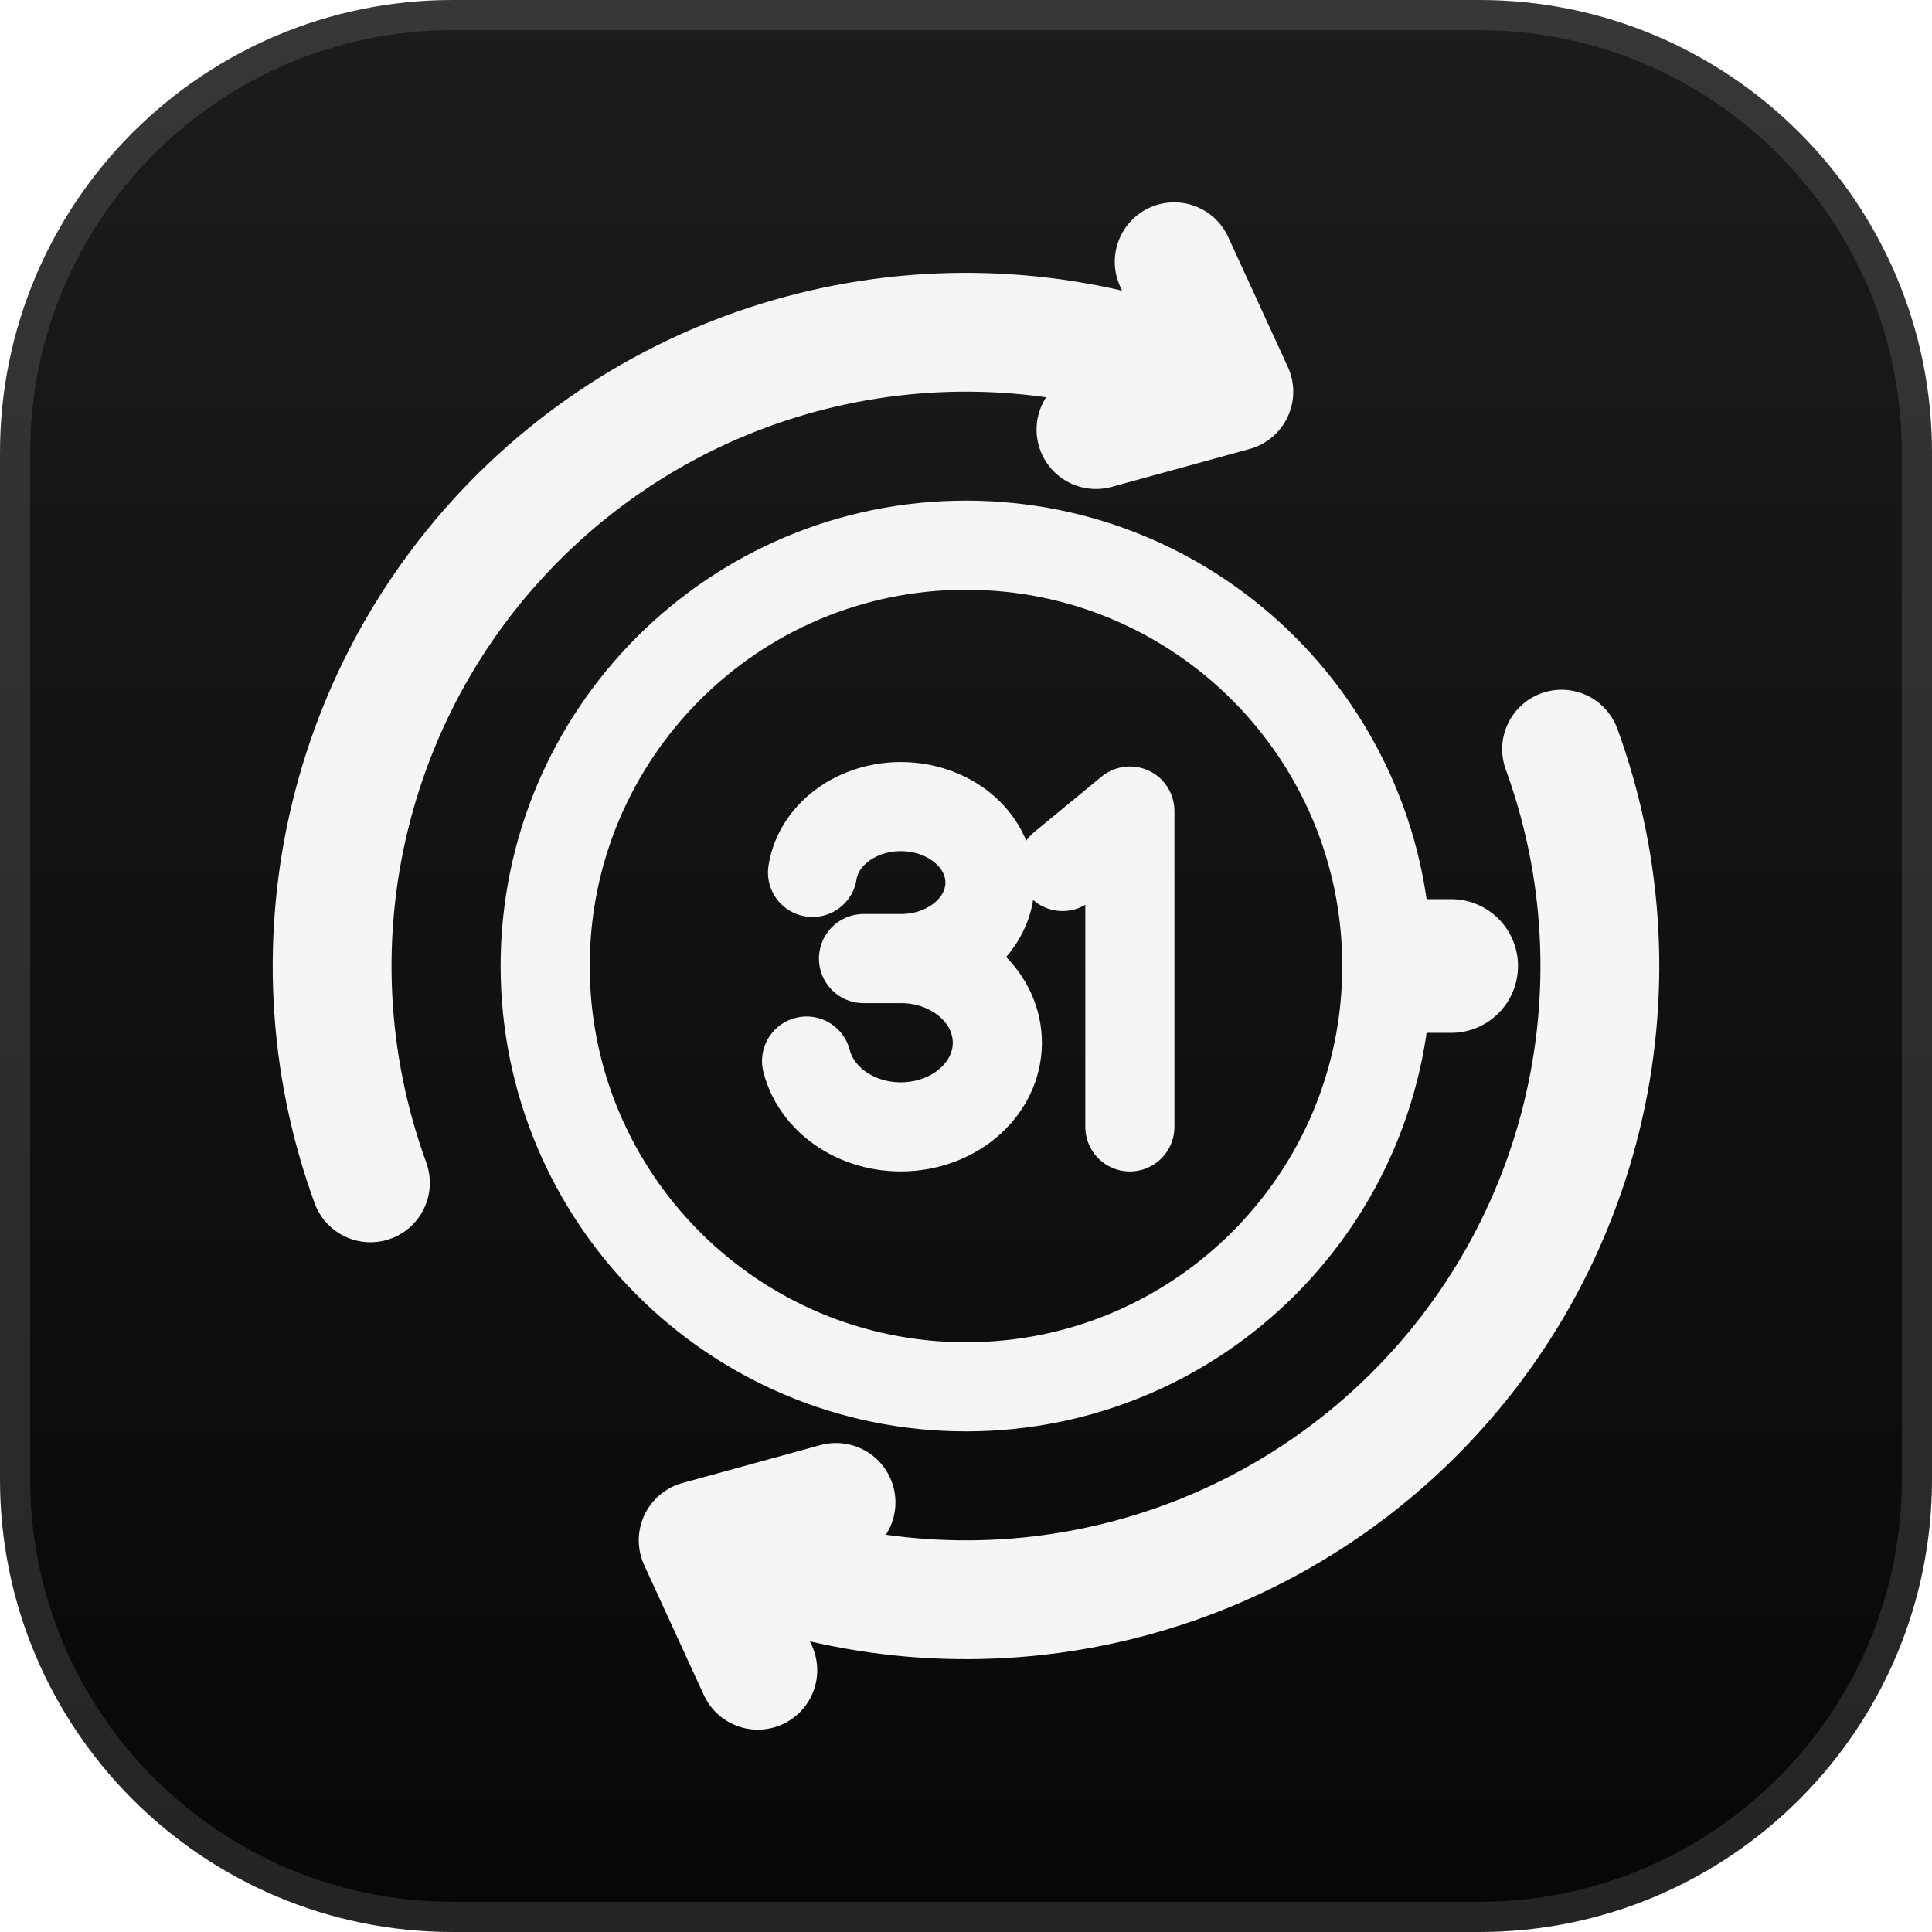
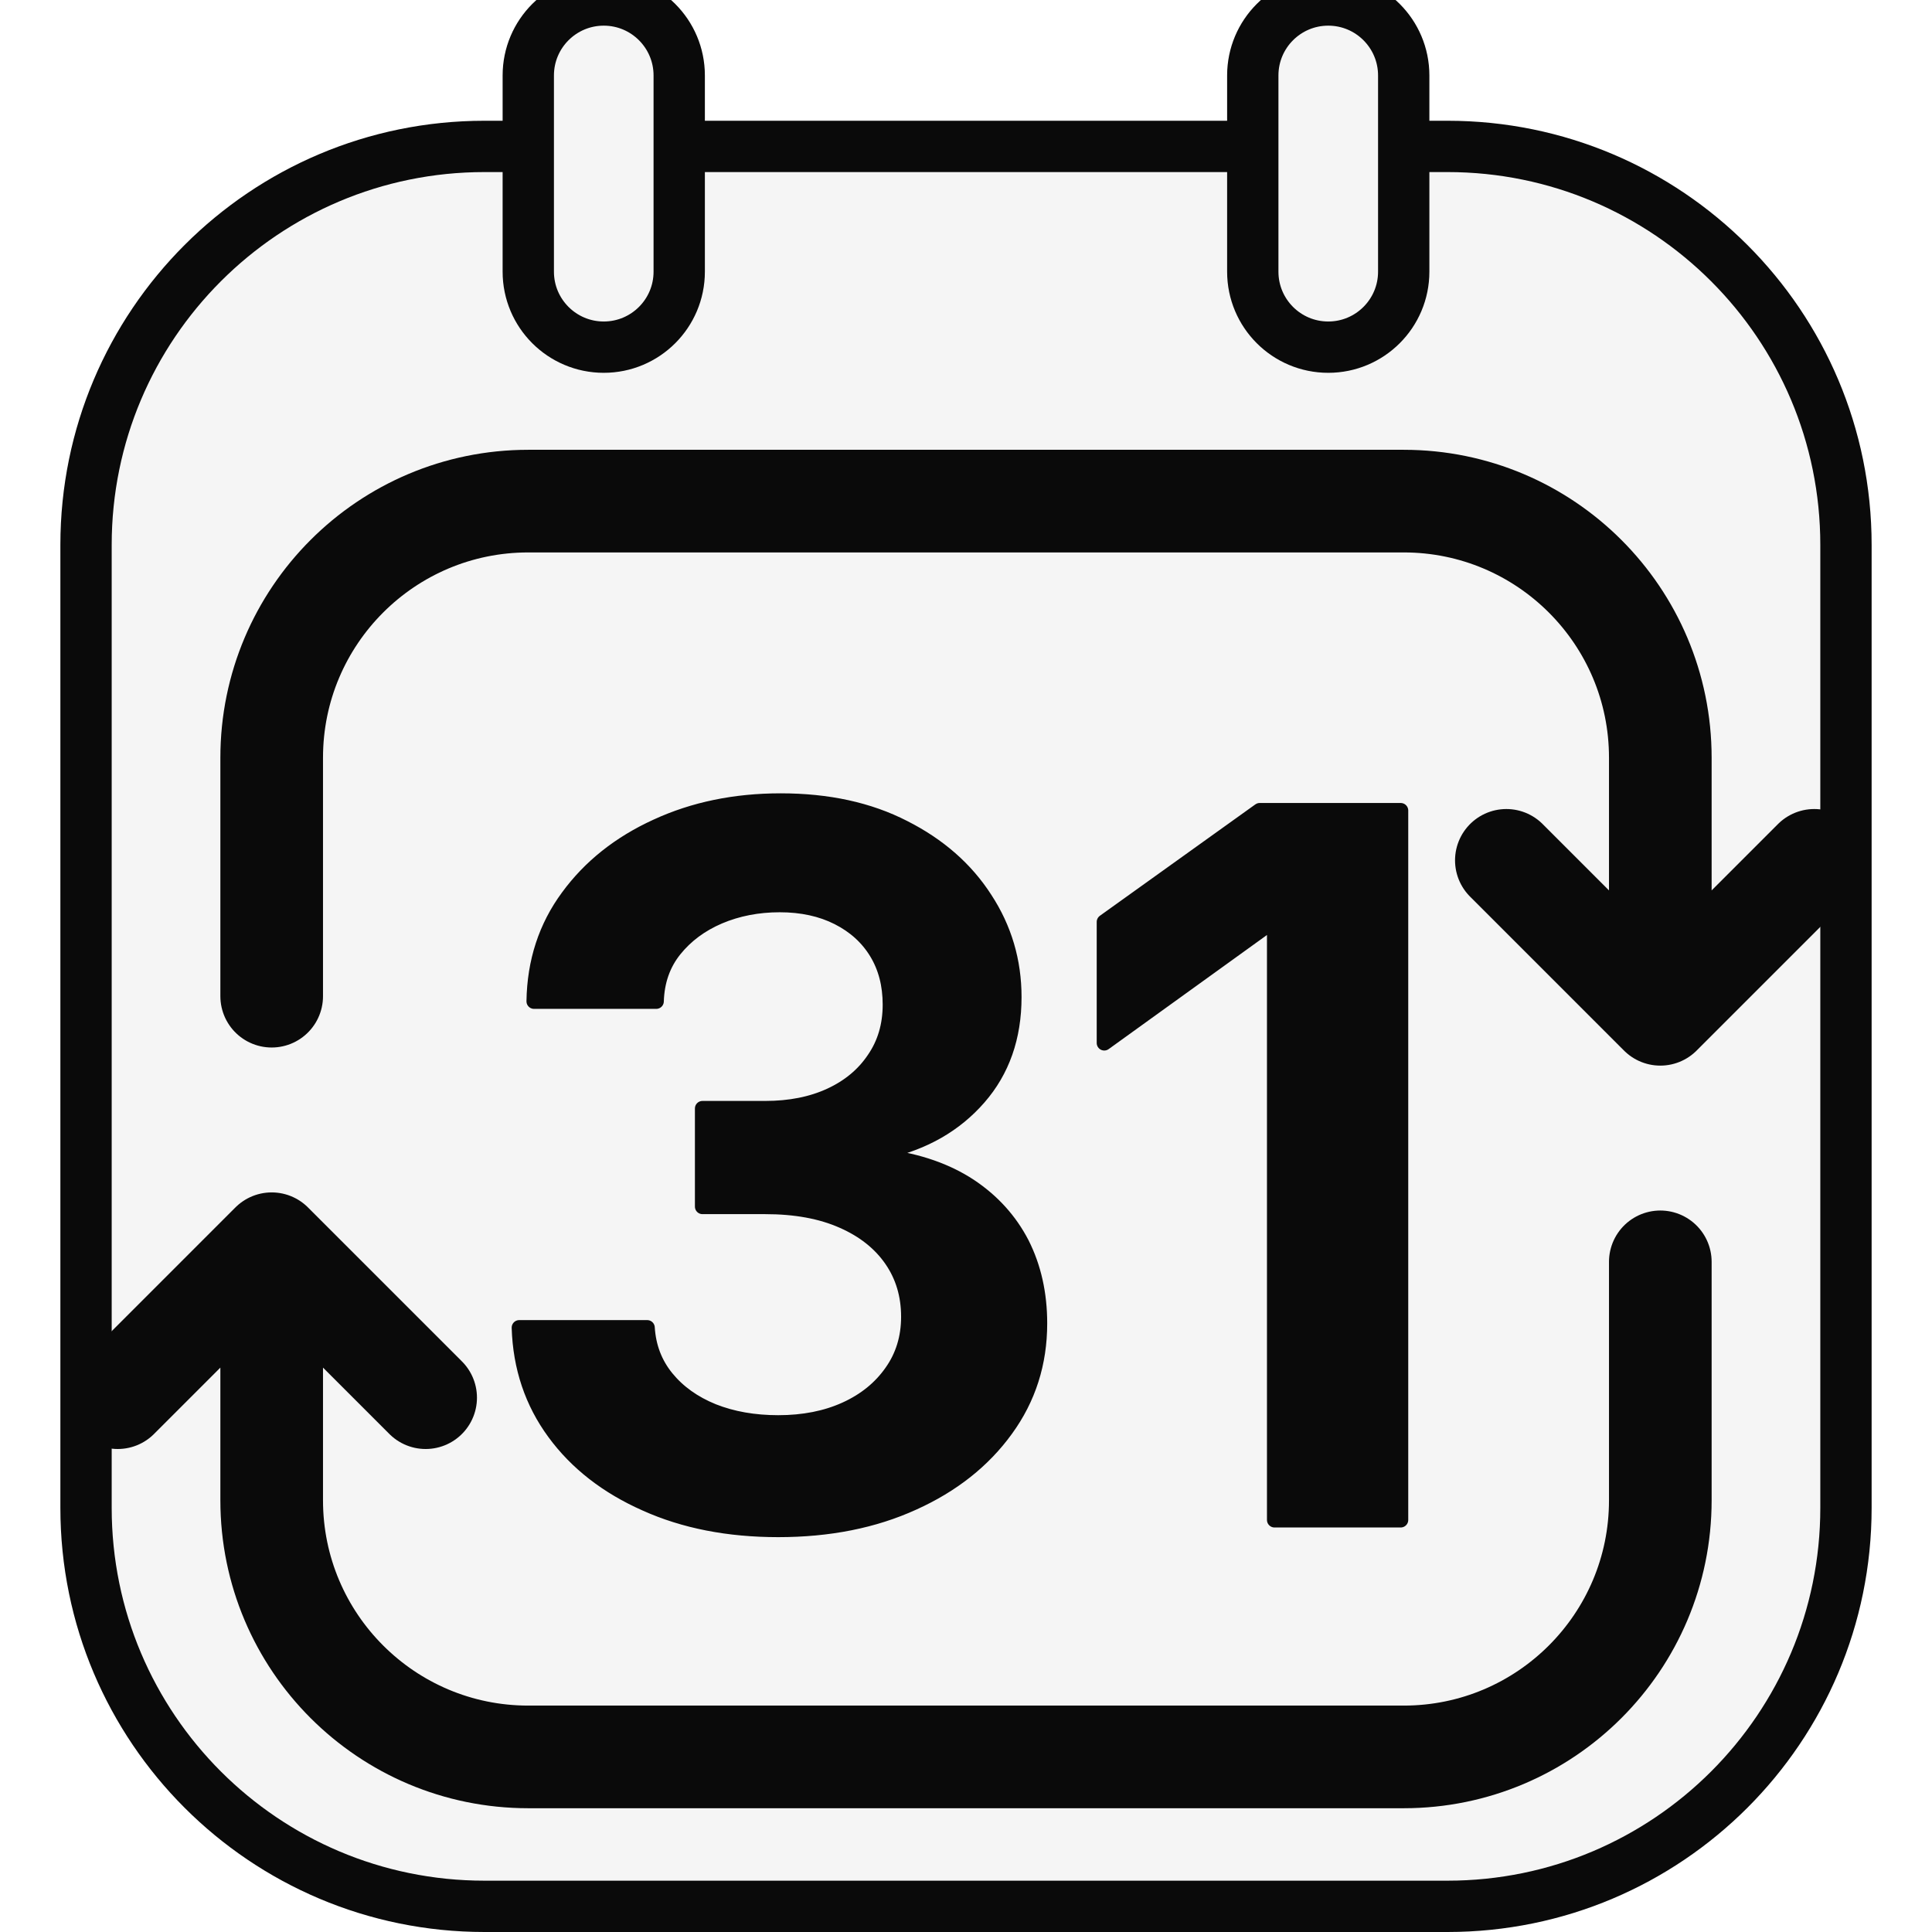
<svg xmlns="http://www.w3.org/2000/svg" viewBox="0 0 64 64" role="img" aria-label="calsync">
-   <defs>
-     <linearGradient id="g" x1="0" y1="0" x2="0" y2="1">
-       <stop offset="0" stop-color="#1c1c1c" />
-       <stop offset="1" stop-color="#070707" />
-     </linearGradient>
-   </defs>
-   <rect width="64" height="64" rx="15" fill="url(#g)" />
-   <rect x=".5" y=".5" width="63" height="63" rx="14.5" fill="none" stroke="rgba(255,255,255,.12)" />
-   <g transform="translate(32 32) scale(.82) translate(-32 -32)">
-     <g fill="none" stroke="#f5f5f5" stroke-linecap="round" stroke-linejoin="round">
-       <path d="M7.94 40.76A25.6 25.6 0 0 1 42.82 8.8M40.41 3.55L42.82 8.8L37.25 10.33M56.06 23.24A25.6 25.6 0 0 1 21.18 55.2M23.59 60.45L21.18 55.2L26.75 53.67" stroke-width="4.8" />
-       <circle cx="32" cy="32" r="17" stroke-width="3.6" />
-       <path d="M50.5 32H51.6" stroke-width="5.4" />
-       <path d="M25.8 28.22A3.6 3.07 0 1 1 29.28 31.7A3.9 3.4 0 1 1 25.56 35.84M27.86 31.7H29.28M35.9 27.98L38.62 25.74V38.5" stroke-width="3.6" />
-     </g>
+   <rect x="2.85" y="4.85" width="58.3" height="58.3" rx="13.2" fill="#f5f5f5" stroke="#0a0a0a" stroke-width="1.7" />
+   <rect x="17.5" y="0" width="5" height="11.5" rx="2.5" fill="#f5f5f5" stroke="#0a0a0a" stroke-width="1.7" />
+   <rect x="41.5" y="0" width="5" height="11.5" rx="2.5" fill="#f5f5f5" stroke="#0a0a0a" stroke-width="1.7" />
+   <g fill="none" stroke="#0a0a0a" stroke-width="3.4" stroke-linecap="round" stroke-linejoin="round">
+     <path d="M9 33V25.1A8.5 8.5 0 0 1 17.5 16.6H46.5A8.5 8.5 0 0 1 55 25.1V33.6M49.9 28.5L55 33.6L60.1 28.5" />
+     <path transform="rotate(180 32 37.4)" d="M9 33V25.1A8.5 8.5 0 0 1 17.5 16.6H46.5A8.5 8.5 0 0 1 55 25.1V33.6M49.9 28.5L55 33.6L60.1 28.5" />
  </g>
+   <path d="M25.78 50.67Q23.3 50.67 21.39 49.81Q19.47 48.96 18.37 47.46Q17.26 45.95 17.2 43.98L21.44 43.98Q21.5 44.94 22.08 45.65Q22.66 46.36 23.62 46.75Q24.58 47.13 25.78 47.13Q27.04 47.13 28.01 46.69Q28.98 46.25 29.54 45.45Q30.1 44.66 30.1 43.62Q30.1 42.54 29.53 41.72Q28.96 40.9 27.91 40.44Q26.85 39.97 25.35 39.97L23.27 39.97L23.27 36.72L25.35 36.72Q26.58 36.72 27.51 36.29Q28.44 35.86 28.96 35.08Q29.49 34.31 29.49 33.28Q29.49 32.29 29.04 31.55Q28.59 30.81 27.76 30.39Q26.93 29.97 25.83 29.97Q24.74 29.97 23.82 30.36Q22.91 30.75 22.34 31.46Q21.77 32.17 21.74 33.17L17.69 33.17Q17.72 31.2 18.82 29.71Q19.91 28.22 21.75 27.38Q23.59 26.53 25.86 26.53Q28.21 26.53 29.94 27.42Q31.68 28.3 32.63 29.78Q33.59 31.25 33.59 33.03Q33.59 35.02 32.42 36.36Q31.25 37.7 29.34 38.13L29.34 38.32Q30.98 38.54 32.12 39.29Q33.25 40.04 33.85 41.2Q34.44 42.37 34.44 43.84Q34.44 45.81 33.32 47.35Q32.2 48.9 30.25 49.78Q28.3 50.67 25.78 50.67ZM46.4 26.85L46.4 50.35L42.22 50.35L42.22 30.6L42.06 30.6L36.58 34.55L36.58 30.54L41.73 26.85Z" fill="#0a0a0a" stroke="#0a0a0a" stroke-width="0.5" stroke-linejoin="round" />
</svg>
